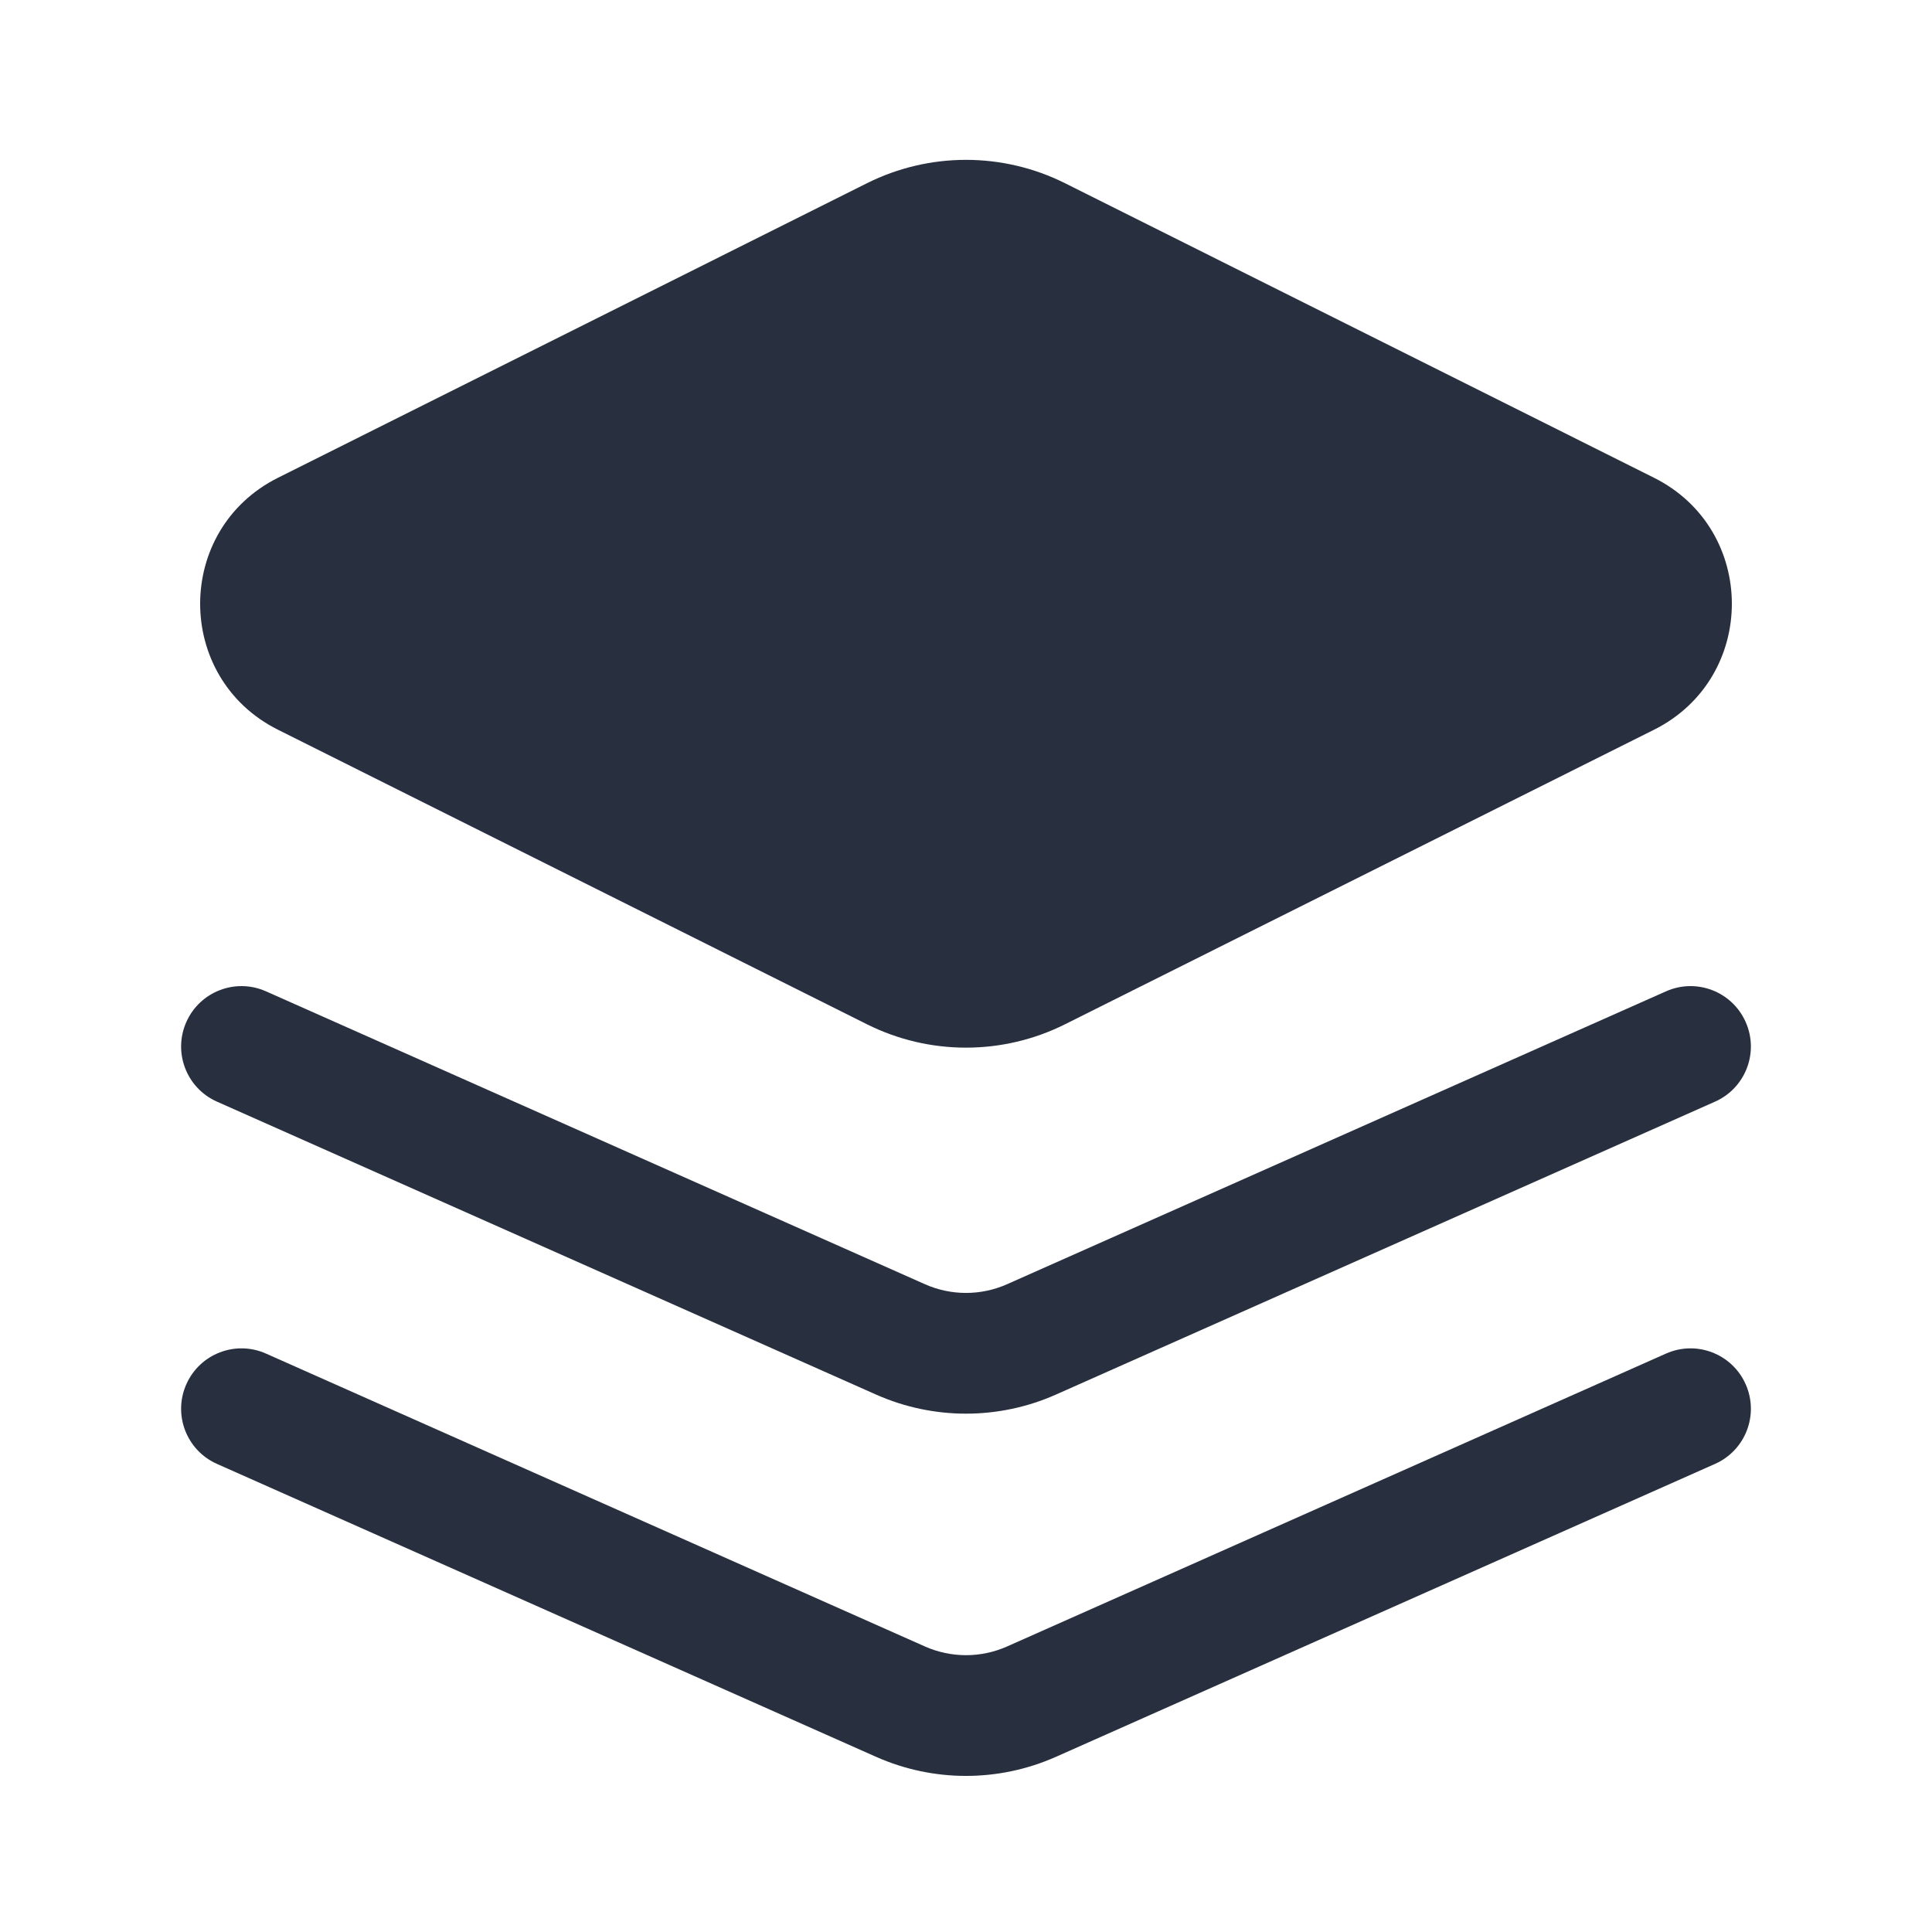
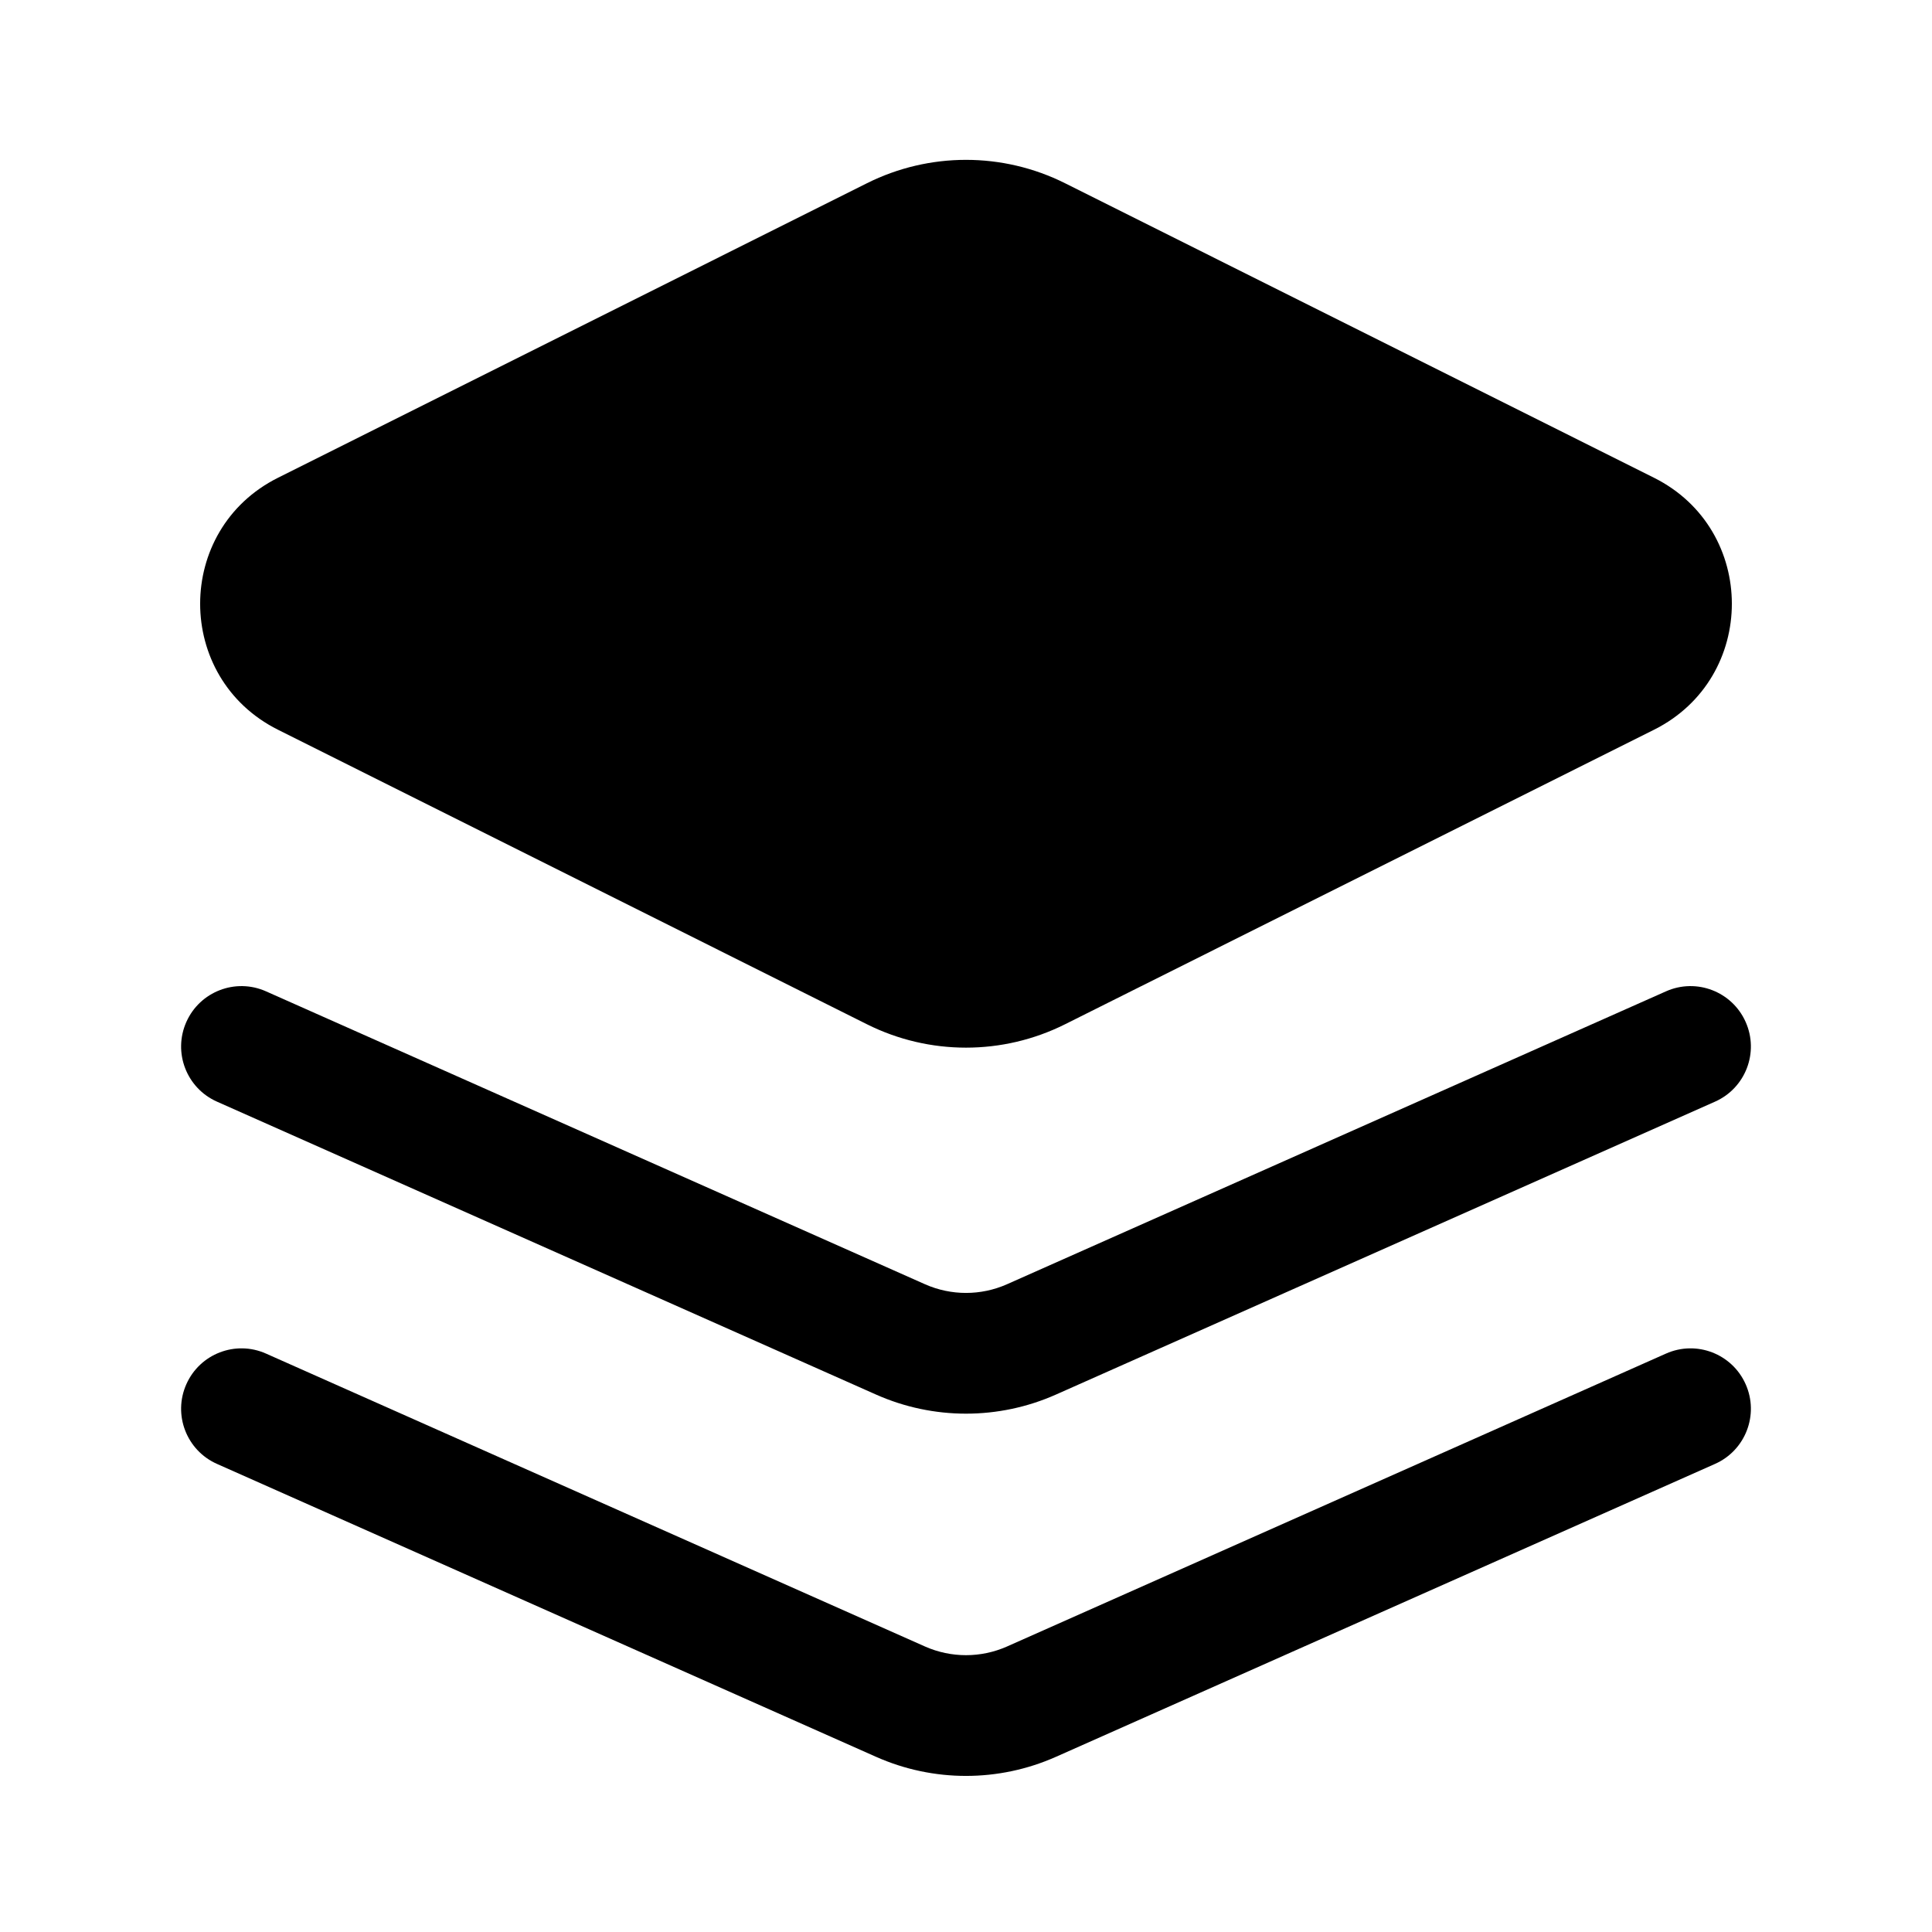
- <svg xmlns="http://www.w3.org/2000/svg" viewBox="0 0 24 24" fill="#28303F">
+ <svg xmlns="http://www.w3.org/2000/svg" viewBox="0 0 24 24">
  <path d="M10.77 2.276C11.544 1.889 12.456 1.889 13.23 2.276L20.547 5.935C21.836 6.58 21.836 8.42 20.547 9.065L13.23 12.724C12.456 13.111 11.544 13.111 10.77 12.724L3.453 9.065C2.164 8.42 2.164 6.58 3.453 5.935L10.77 2.276ZM2.315 17.195C2.483 16.817 2.926 16.646 3.305 16.815L11.492 20.454C11.816 20.597 12.184 20.597 12.508 20.454L20.695 16.815C21.074 16.646 21.517 16.817 21.685 17.195C21.854 17.574 21.683 18.017 21.305 18.185L13.117 21.824C12.406 22.14 11.594 22.14 10.883 21.824L2.695 18.185C2.317 18.017 2.146 17.574 2.315 17.195ZM3.305 12.315C2.926 12.146 2.483 12.317 2.315 12.695C2.146 13.074 2.317 13.517 2.695 13.685L10.883 17.324C11.594 17.64 12.406 17.64 13.117 17.324L21.305 13.685C21.683 13.517 21.854 13.074 21.685 12.695C21.517 12.317 21.074 12.146 20.695 12.315L12.508 15.954C12.184 16.097 11.816 16.097 11.492 15.954L3.305 12.315Z" />
</svg>
